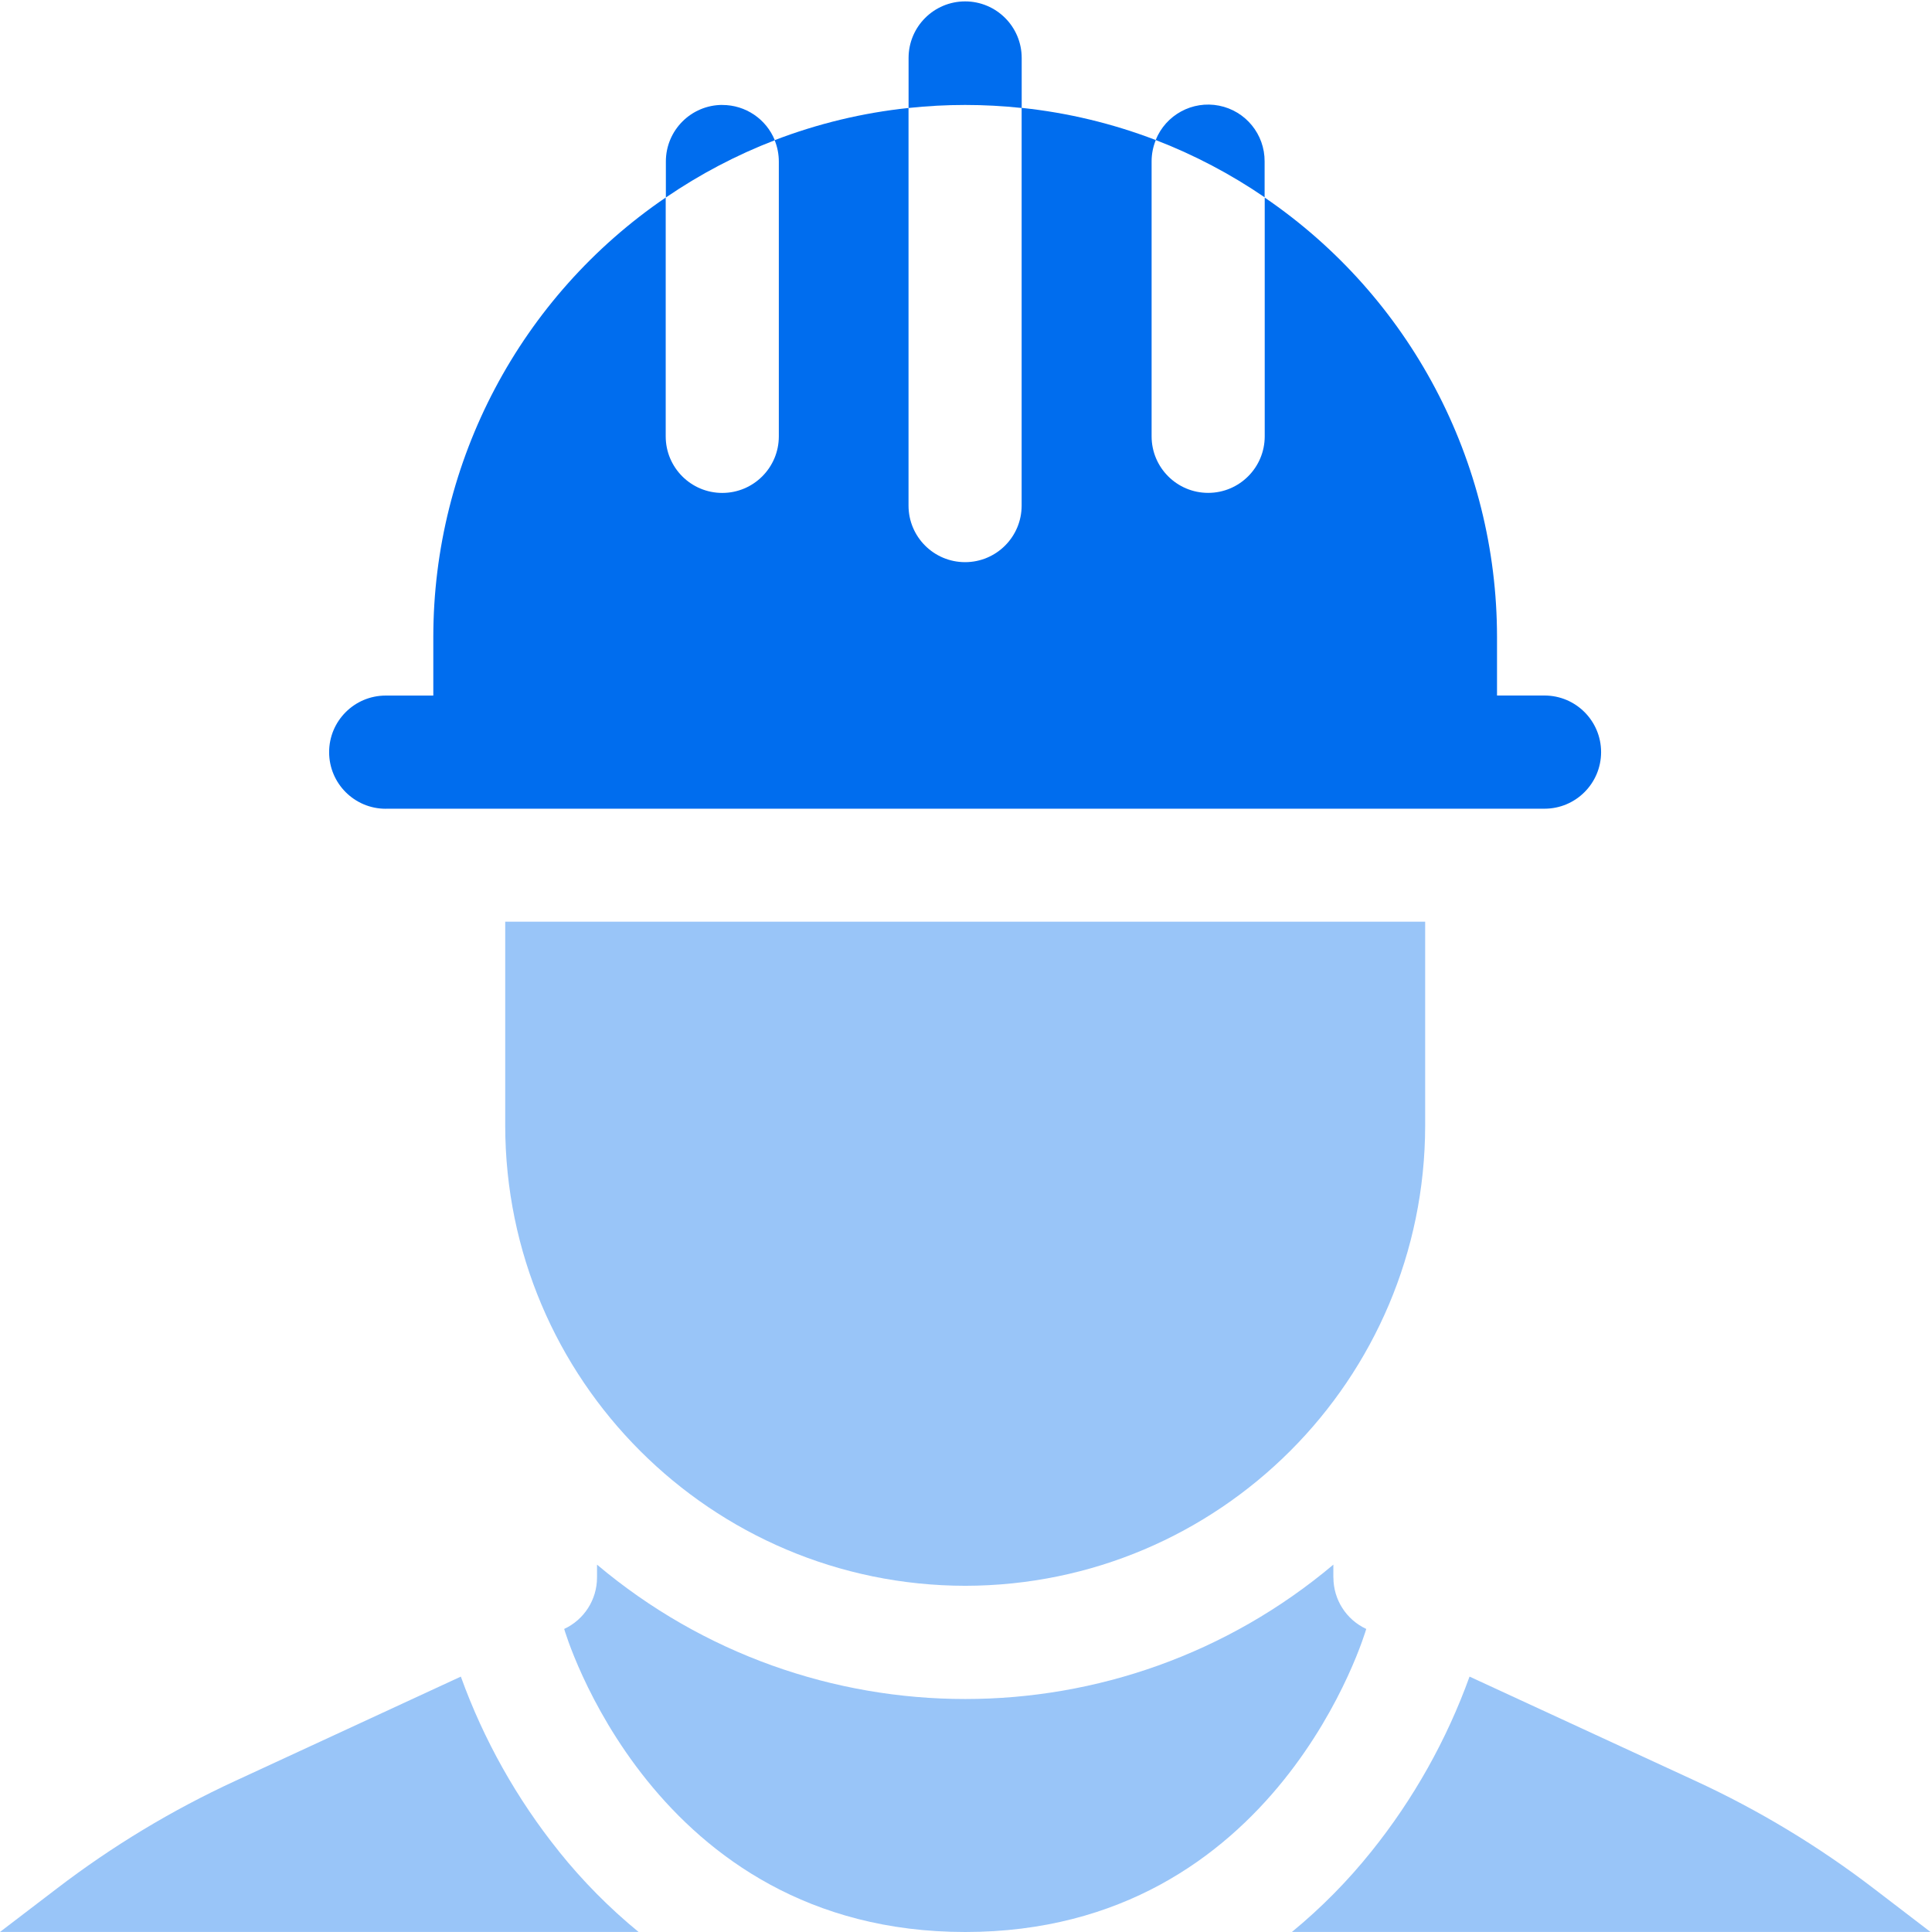
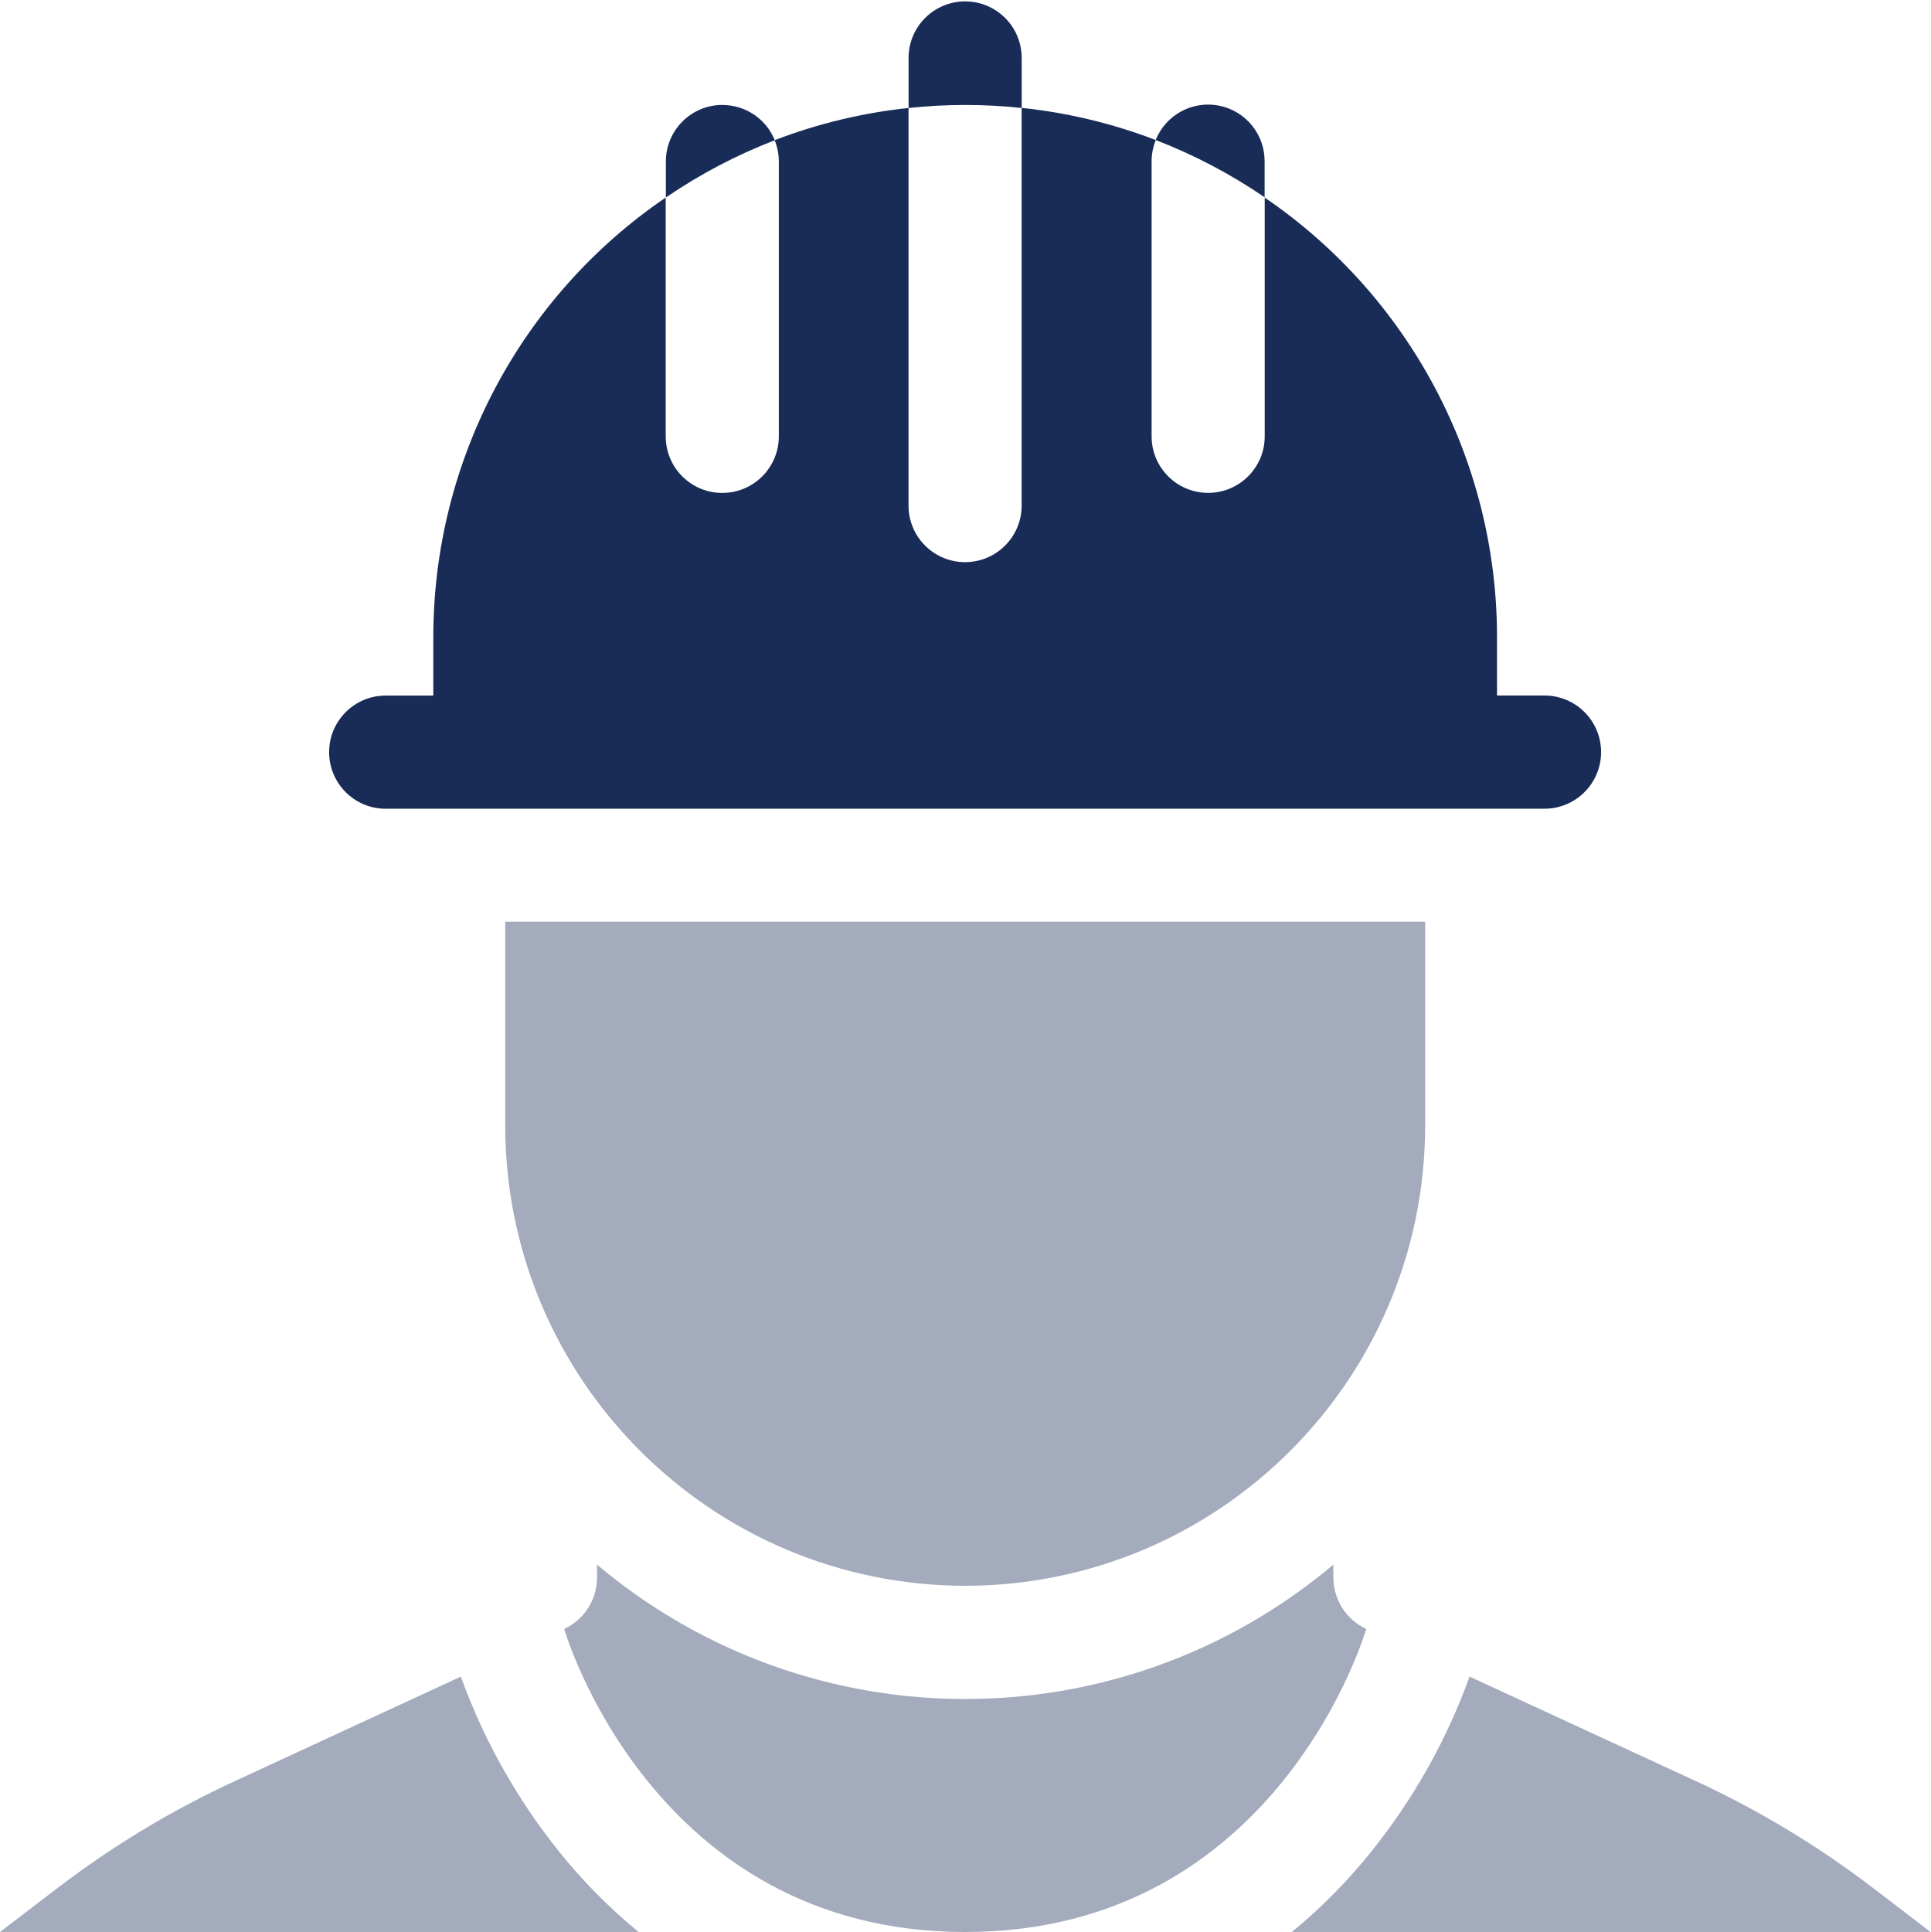
<svg xmlns="http://www.w3.org/2000/svg" width="35.973" height="36" viewBox="0 0 35.973 36">
  <defs>
-     <style>.a,.b{fill:#006dee;}.a{opacity:0.4;}</style>
+     <style>.a,.b{fill:#182C57;}.a{opacity:0.4;}</style>
  </defs>
  <g transform="translate(0 0.039)">
    <path class="a" d="M353.468,448.227a17.566,17.566,0,0,0-3.322-2.005l-4.211-1.944a11.36,11.36,0,0,1-1.829,3.258,10.176,10.176,0,0,1-1.481,1.5h11.9Zm0,0" transform="translate(-318.549 -413.076)" />
    <path class="a" d="M10.417,447.536a11.361,11.361,0,0,1-1.829-3.258l-4.209,1.946a17.561,17.561,0,0,0-3.322,2.005L0,449.036H11.9a10.174,10.174,0,0,1-1.484-1.5Zm0,0" transform="translate(0 -413.076)" />
    <path class="a" d="M163.974,414.823v-.24a10.653,10.653,0,0,1-13.722,0v.24a1.057,1.057,0,0,1-.612.958s1.627,5.647,7.474,5.647,7.473-5.647,7.473-5.647a1.057,1.057,0,0,1-.612-.957Zm0,0" transform="translate(-139.126 -385.467)" />
    <path class="a" d="M142.572,256.484a8.583,8.583,0,0,0,8.572-8.575v-3.8H134v3.8A8.584,8.584,0,0,0,142.572,256.484Zm0,0" transform="translate(-124.585 -226.974)" />
    <path class="b" d="M88.41,41.327H110a1.054,1.054,0,0,0,0-2.109h-.885v-1.09a9.911,9.911,0,0,0-4.329-8.188l0,4.448a1.054,1.054,0,1,1-2.108,0V29.268a1.048,1.048,0,0,1,.078-.4,9.832,9.832,0,0,0-2.5-.6v7.411a1.054,1.054,0,1,1-2.108,0V28.27a9.825,9.825,0,0,0-2.495.6,1.054,1.054,0,0,1,.078.4v5.119a1.054,1.054,0,1,1-2.108,0v-4.45a9.912,9.912,0,0,0-4.331,8.19v1.09h-.887a1.054,1.054,0,0,0,0,2.109Zm0,0" transform="translate(-81.217 -26.297)" />
    <path class="b" d="M308.542,28.523a1.053,1.053,0,0,0-2.03-.4,9.883,9.883,0,0,1,2.03,1.067Zm0,0" transform="translate(-284.975 -25.553)" />
    <path class="b" d="M177.659,27.469a1.054,1.054,0,0,0-1.054,1.055v.67a9.882,9.882,0,0,1,2.03-1.067,1.054,1.054,0,0,0-.976-.657Zm0,0" transform="translate(-164.196 -25.553)" />
    <path class="b" d="M243.107,1.973V1.041a1.054,1.054,0,1,0-2.108,0v.932a9.9,9.9,0,0,1,2.108,0Zm0,0" transform="translate(-224.067 0)" />
  </g>
</svg>
